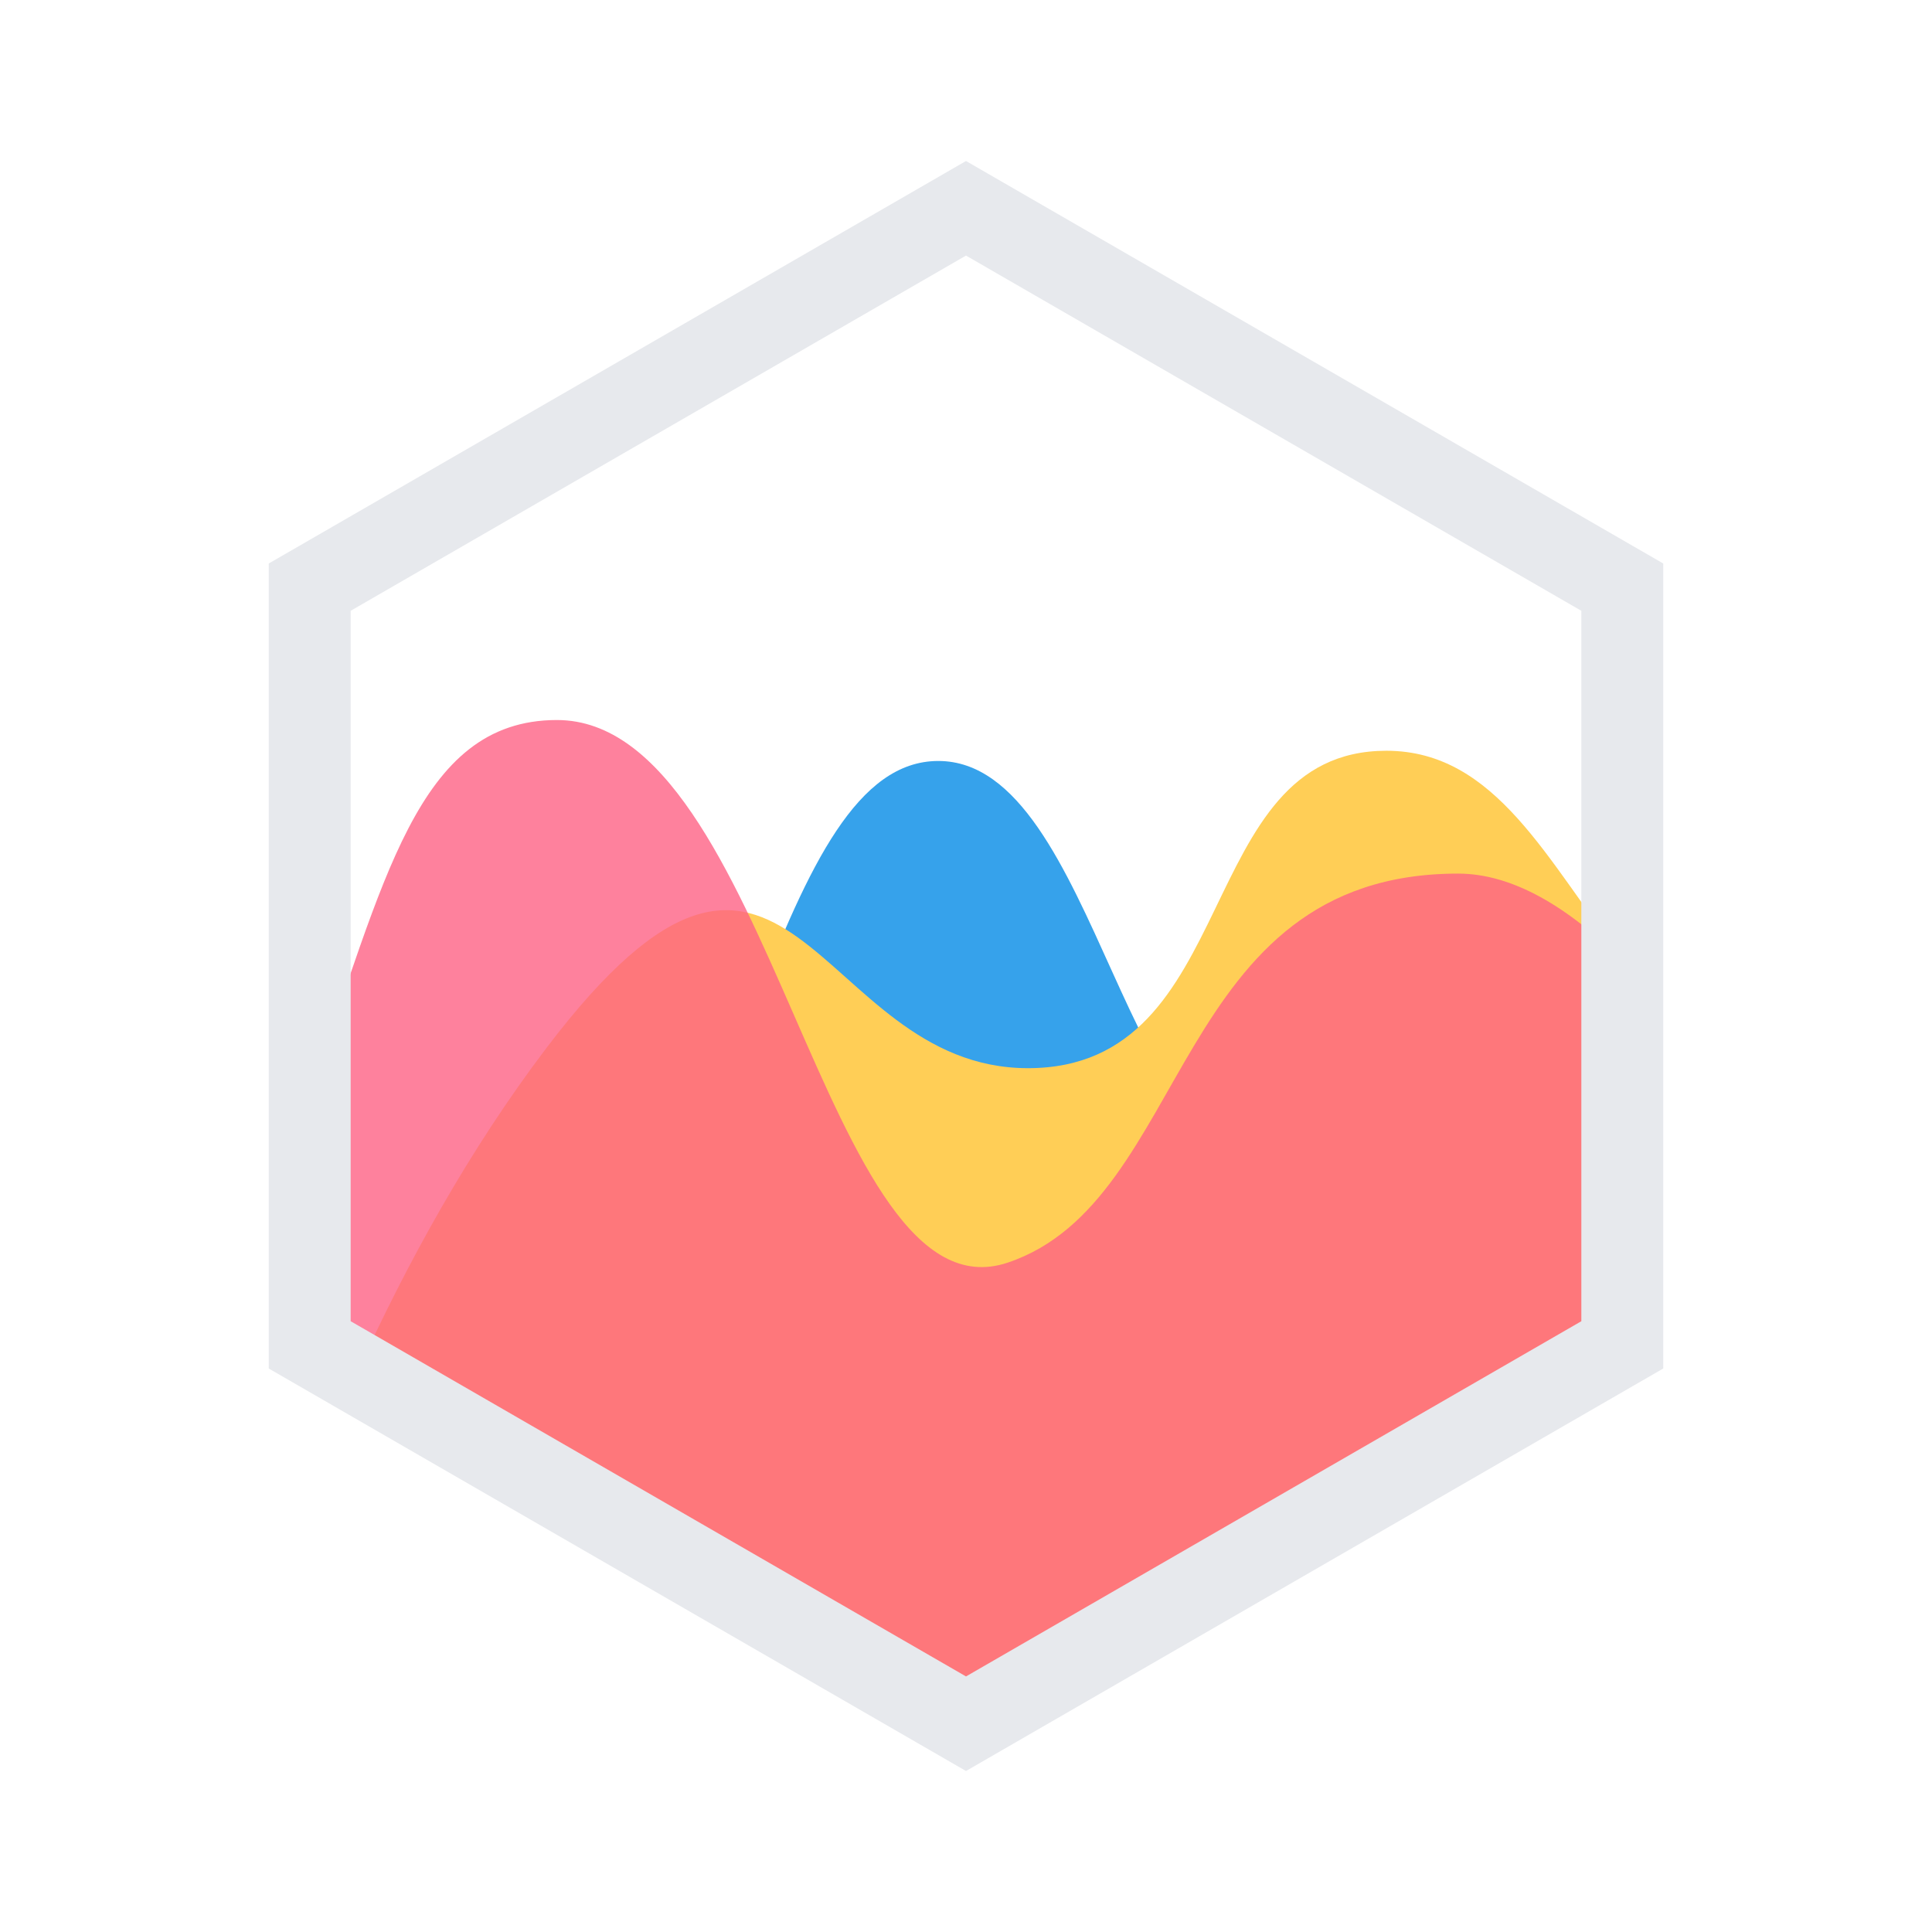
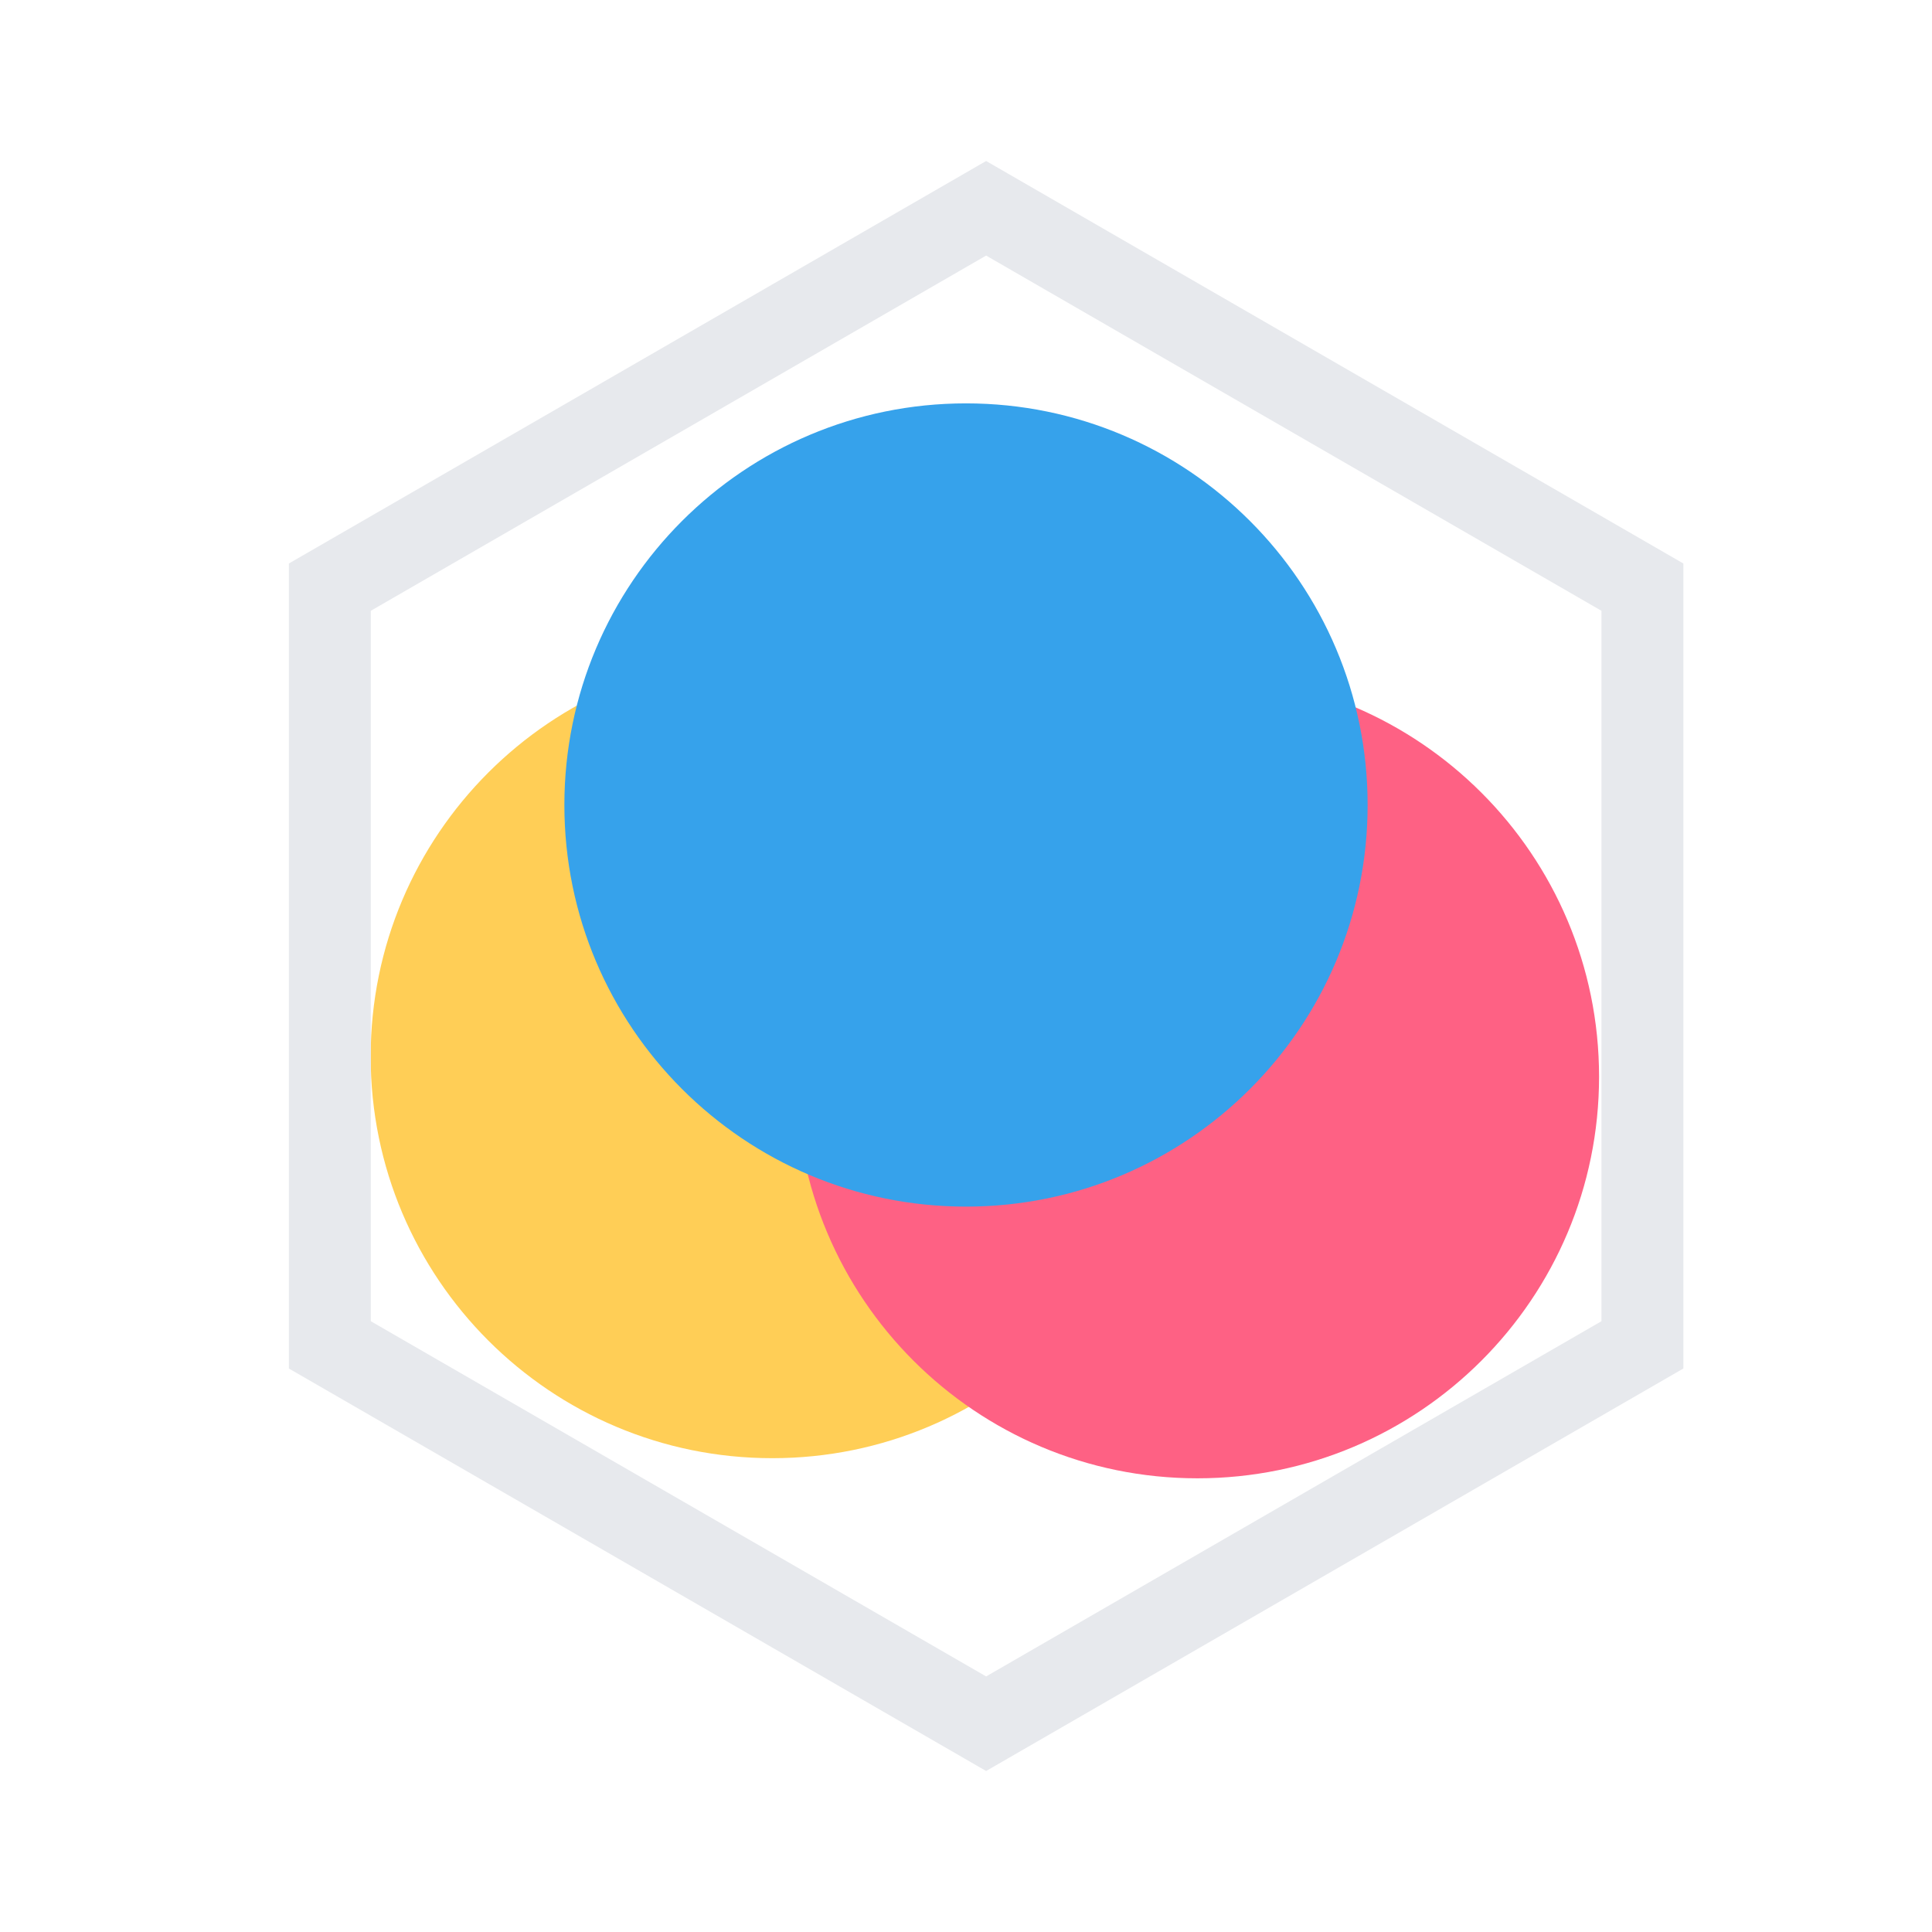
- <svg xmlns="http://www.w3.org/2000/svg" version="1.1" id="Layer_1" x="0px" y="0px" width="192px" height="192px" viewBox="0 0 192 192" enable-background="new 0 0 192 192" xml:space="preserve">
-   <path fill="#36A2EB" d="M161.271,96.556c-22.368,0.439-17.709,14.599-33.473,18.18c-16.014,3.638-18.542-39.111-34.552-39.111  c-16.012,0-19.559,41.526-39.608,70.034l-0.572,0.807l42.985,24.813l65.22-37.651V96.556z" />
-   <path fill="#FFCE56" d="M161.271,95.267c-7.488-9.61-12.567-20.658-23.494-20.658c-19.337,0-14.249,31.545-35.62,31.545  c-21.373,0-23.62-33.931-47.832-2.035c-7.715,10.163-13.925,21.495-18.803,32.218l60.529,34.943l65.22-37.651V95.267z" />
-   <path opacity="0.8" fill="#FE6184" d="M30.829,108.334c7.338-20.321,10.505-36.779,24.514-36.779  c21.371,0,26.458,60.039,44.779,53.931c18.318-6.105,16.282-38.669,44.779-38.669c5.424,0,10.962,3.323,16.371,8.698v38.113  l-65.22,37.651l-65.222-37.651V108.334z" />
-   <path fill="#E7E9ED" d="M96,176l-69.292-39.999V56L96,16l69.292,40v80L96,176z M34.849,131.301L96,166.602l61.151-35.301V60.7  L96,25.399L34.849,60.7V131.301z" />
+ <svg xmlns="http://www.w3.org/2000/svg" width="192" height="192">
+   <g class="layer">
+     <circle cx="76.75" cy="105" fill="#ffce56" id="svg_7" r="39.913" stroke-dasharray="null" stroke-linecap="null" stroke-linejoin="null" stroke-width="null" />
+     <circle cx="119" cy="107" fill="#FE6184" id="svg_10" r="39.913" stroke-dasharray="null" stroke-linecap="null" stroke-linejoin="null" stroke-width="null" />
+     <circle cx="96" cy="80" fill="#36a2eb" id="svg_11" r="39.913" stroke-dasharray="null" stroke-linecap="null" stroke-linejoin="null" stroke-width="null" />
+     <path d="m98,176l-69.292,-39.999l0,-80.001l69.292,-40l69.292,40l0,80l-69.292,40zm-61.151,-44.699l61.151,35.301l61.151,-35.301l0,-70.601l-61.151,-35.301l-61.151,35.301l0,70.601z" fill="#E7E9ED" id="svg_12" />
+   </g>
</svg>
